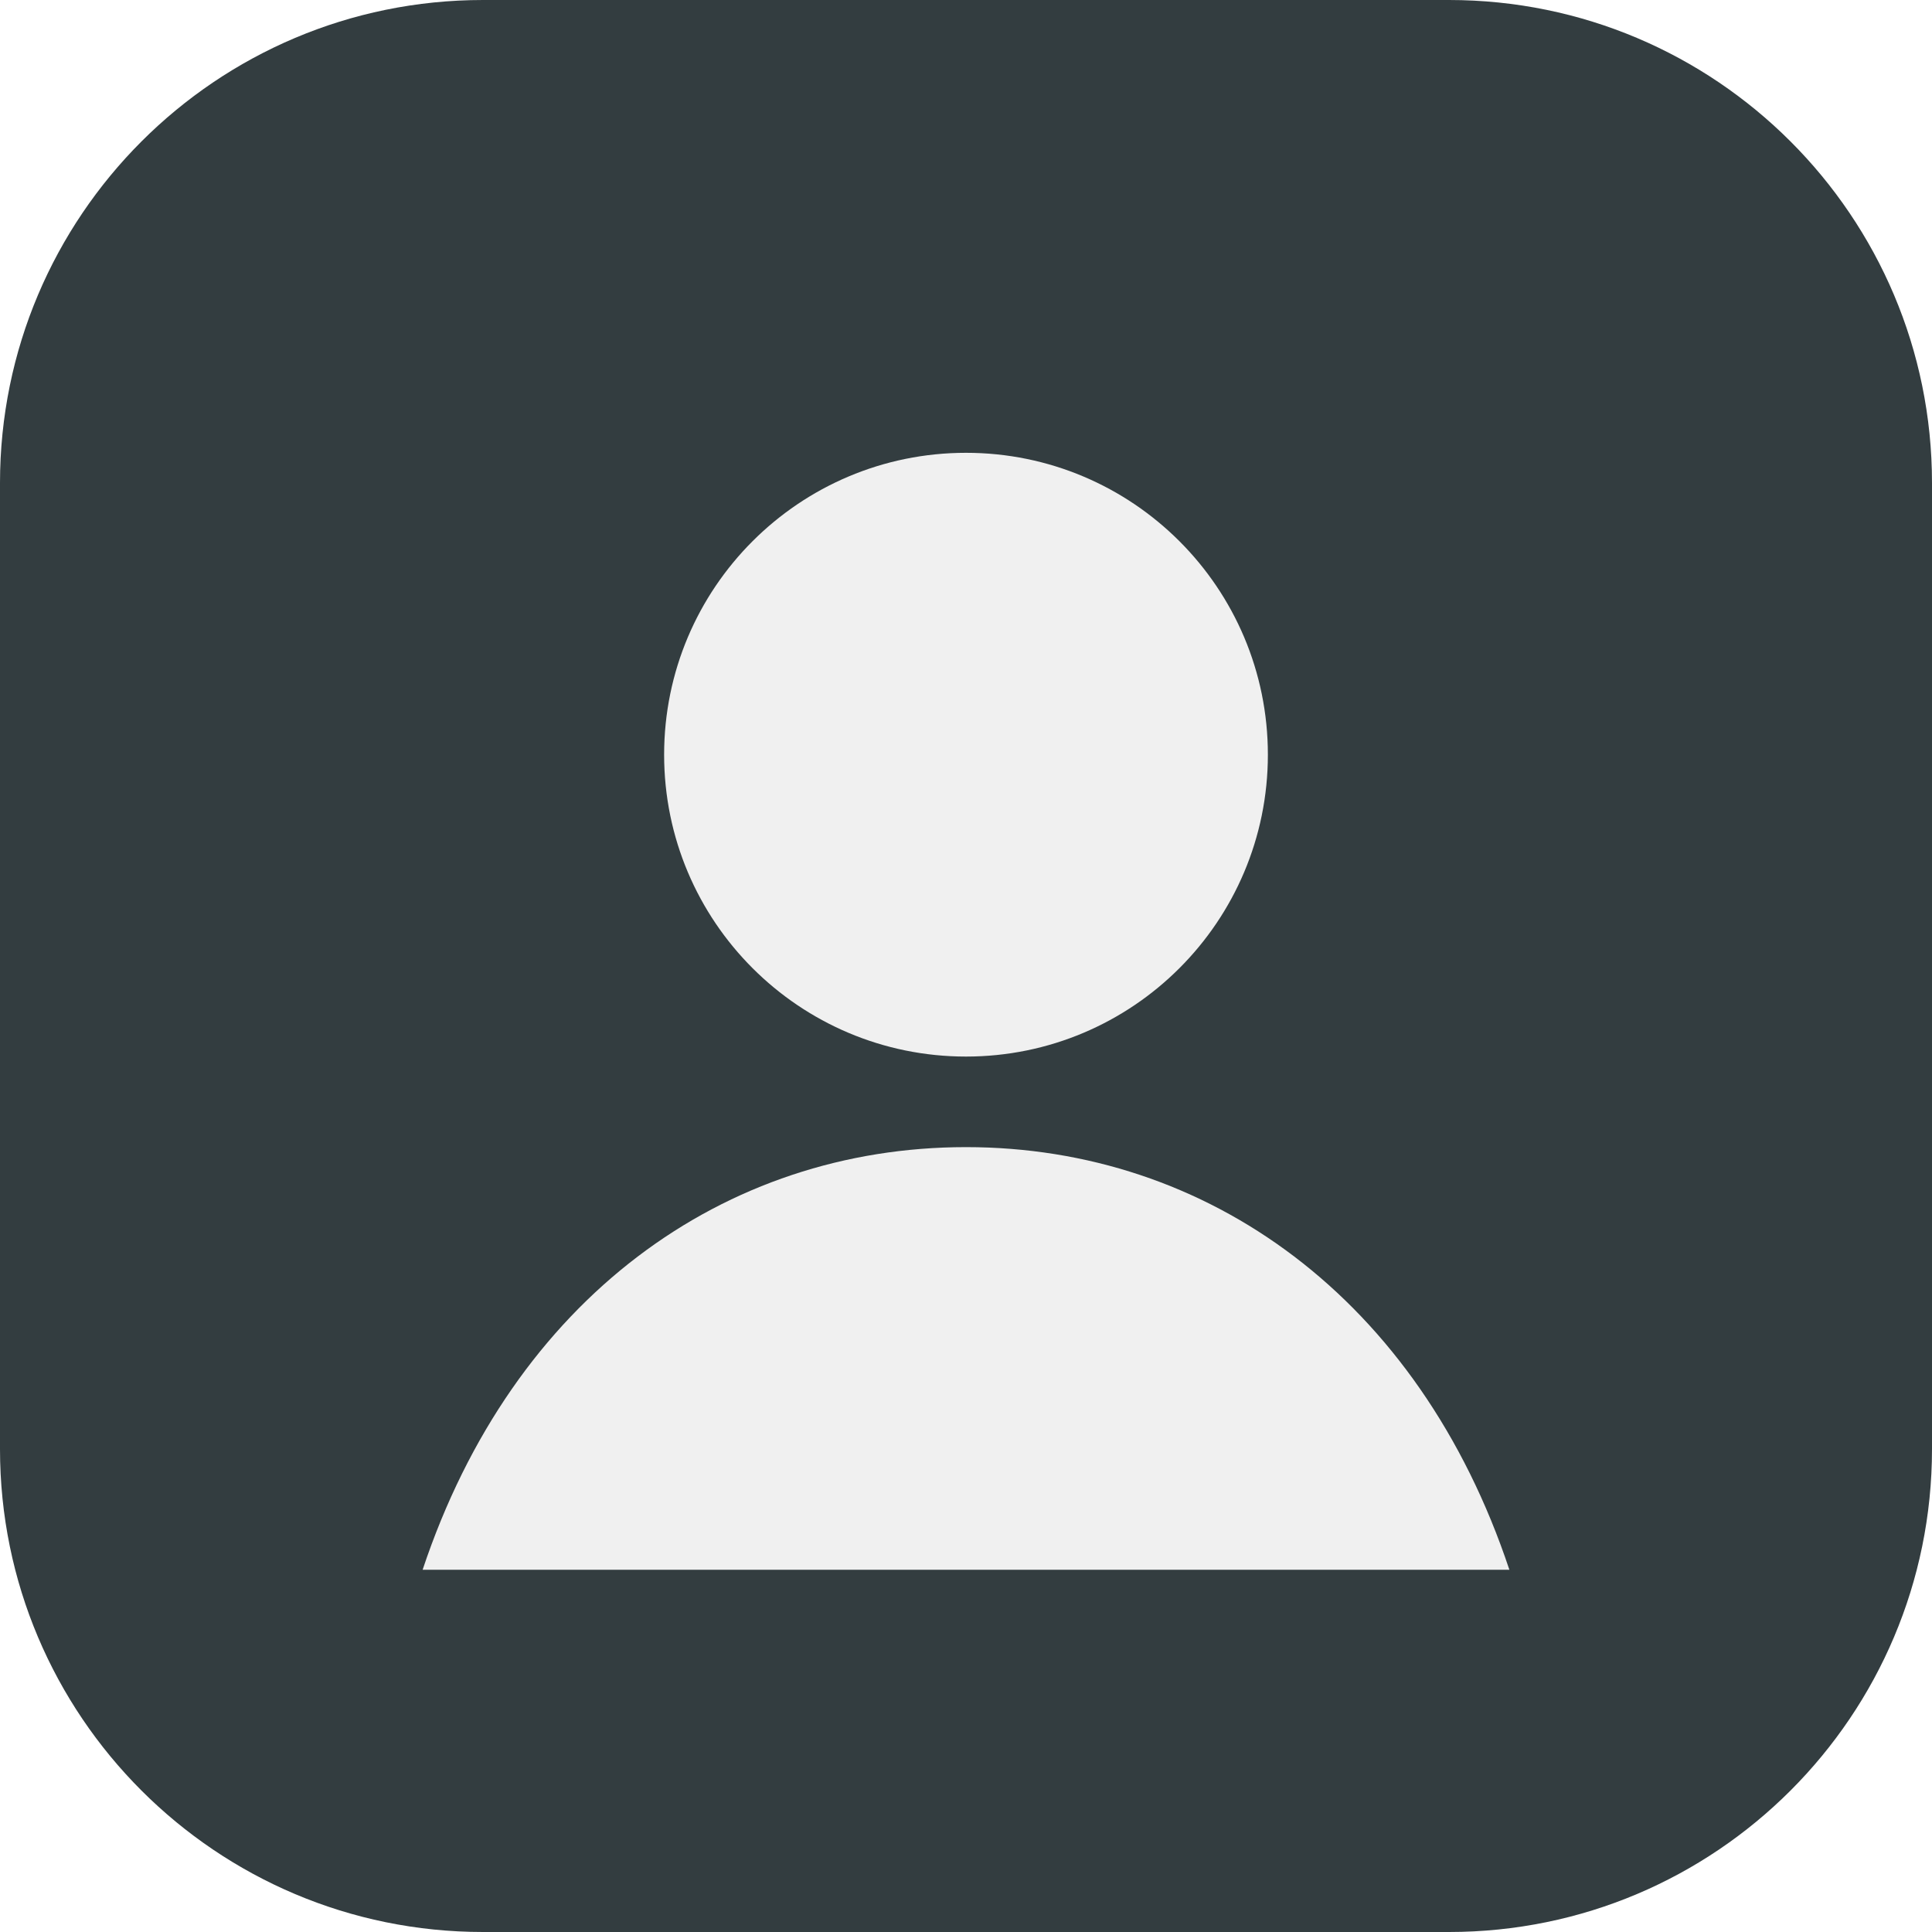
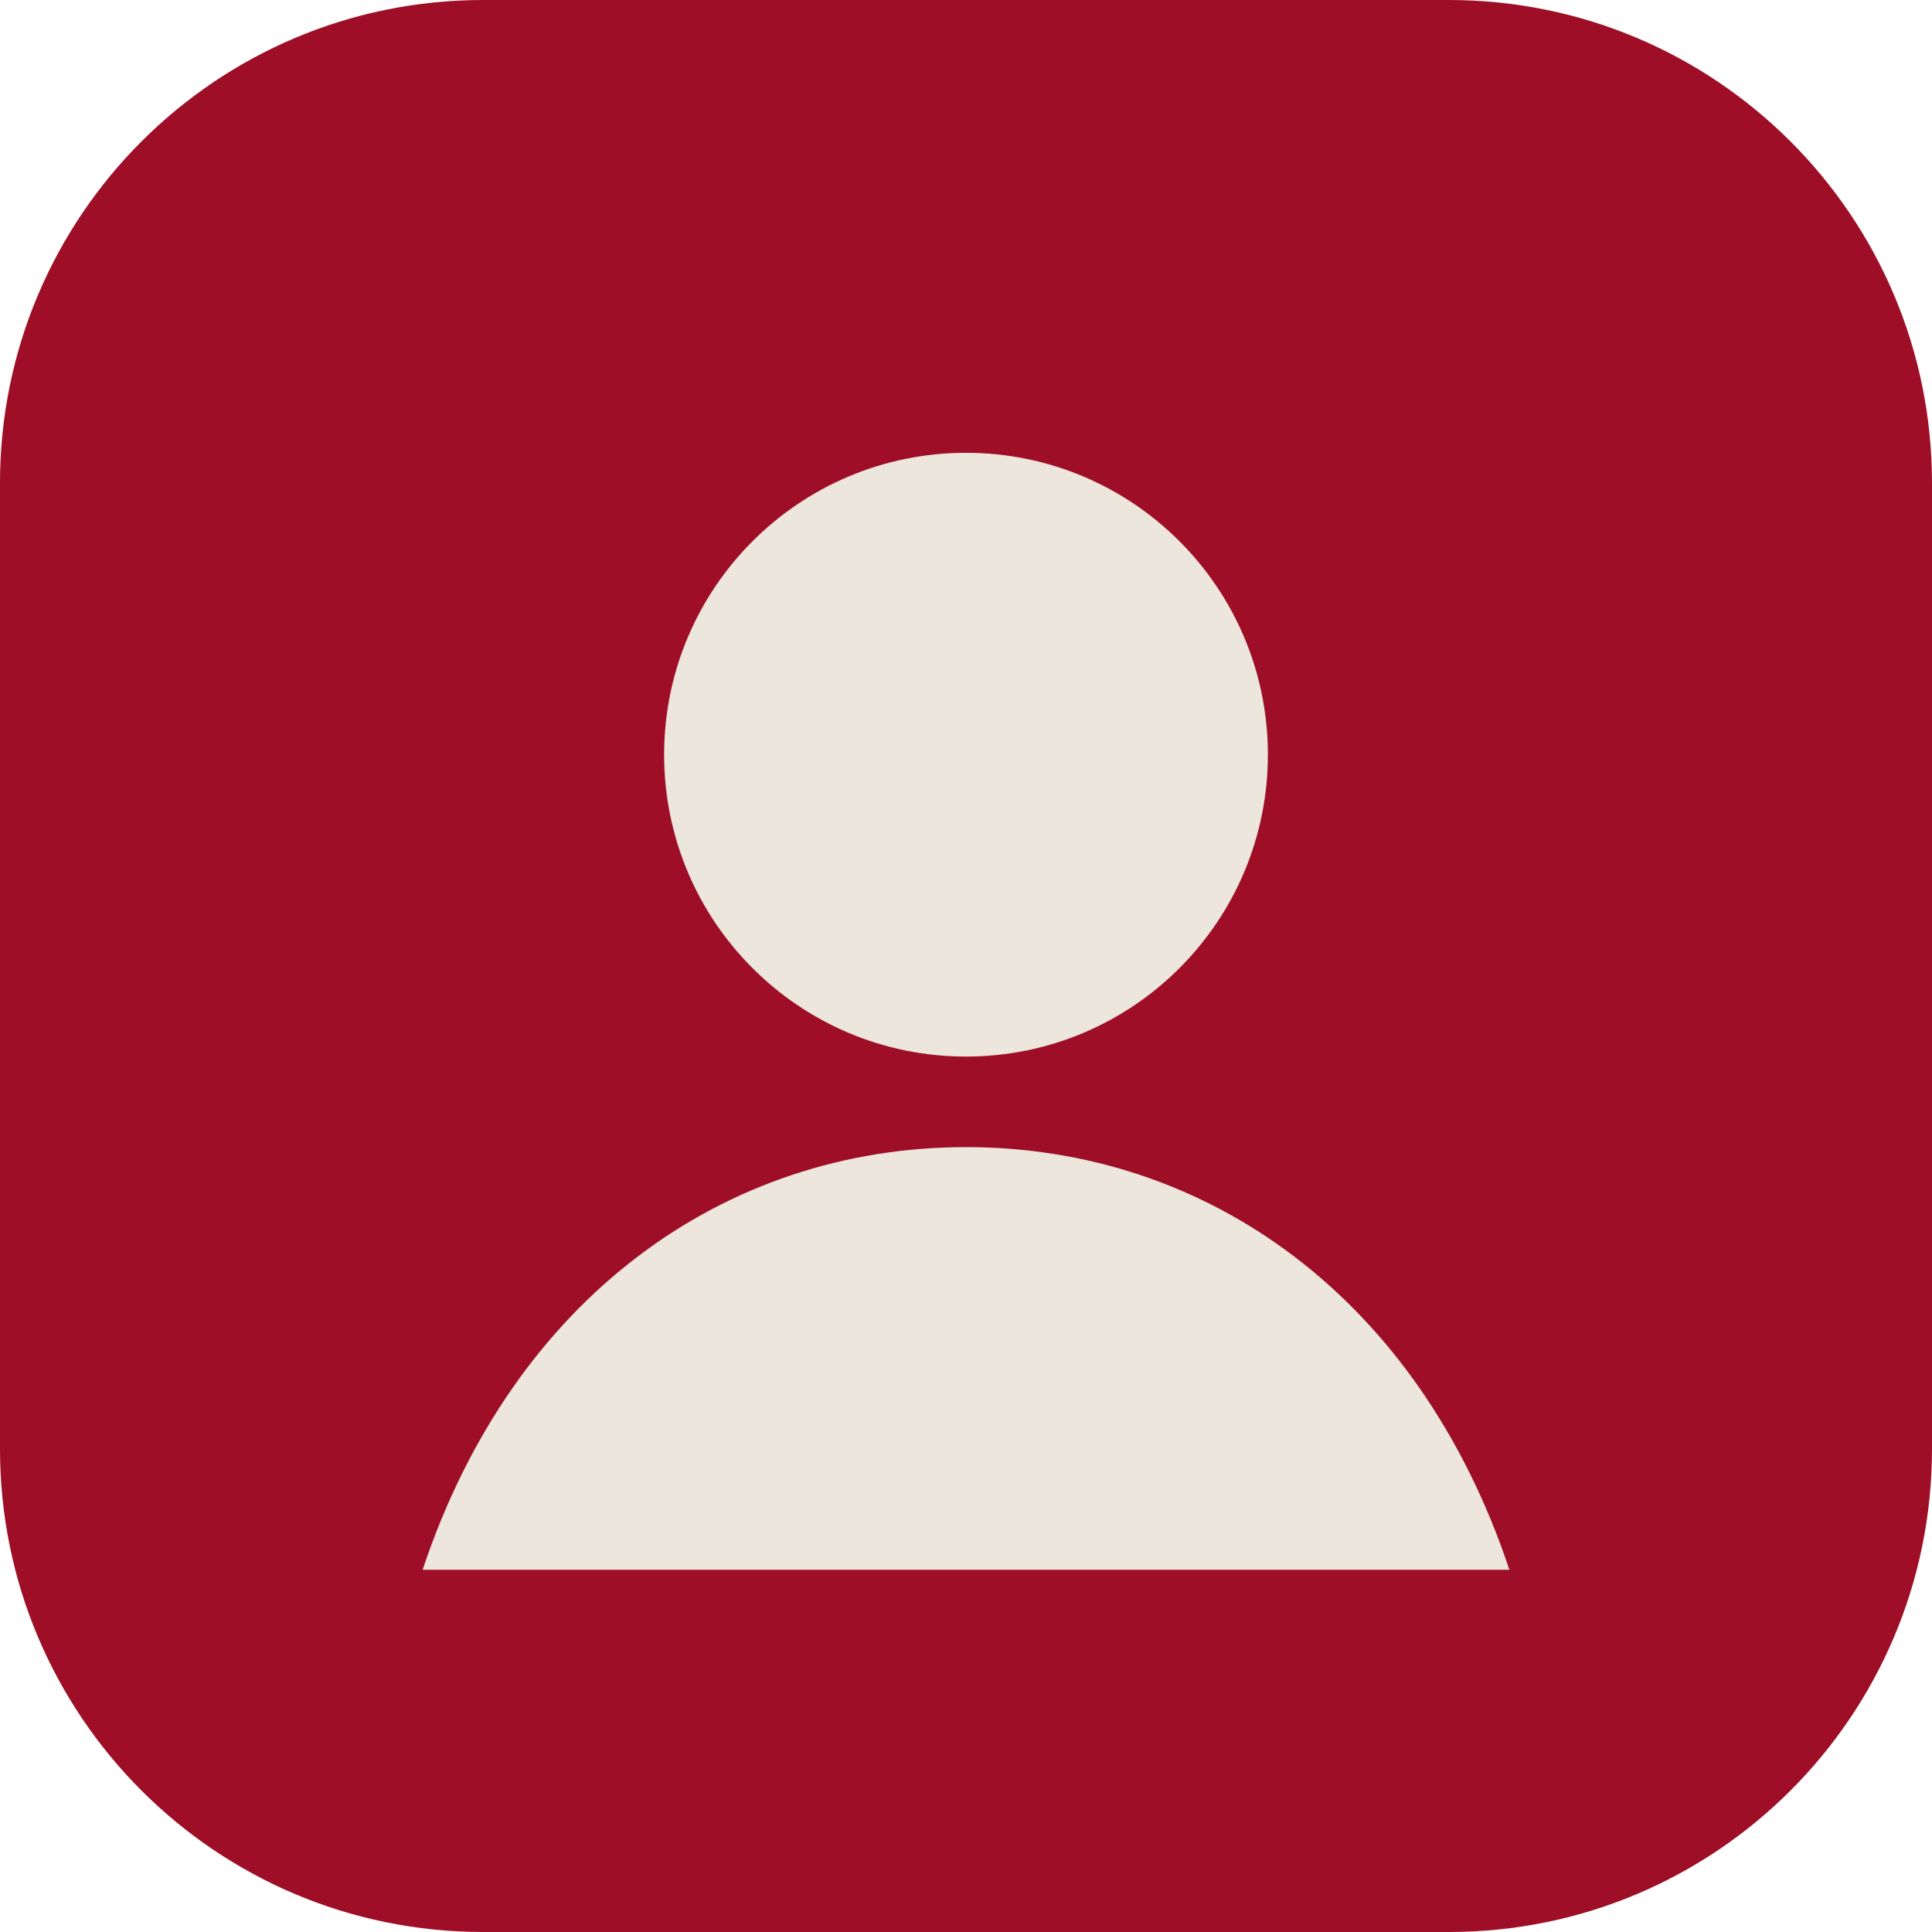
<svg xmlns="http://www.w3.org/2000/svg" viewBox="0 0 32 32">
-   <rect width="32" height="32" rx="8" fill="#333d40" />
-   <circle cx="16" cy="12.5" r="5" fill="#f0f0f0" />
-   <path d="M7 26c1.5-4.5 5-7 9-7s7.5 2.5 9 7z" fill="#f0f0f0" />
+   <rect width="32" height="32" rx="8" fill="#9e0f27" />
+   <circle cx="16" cy="12.5" r="5" fill="#ece6dd" />
+   <path d="M7 26c1.5-4.5 5-7 9-7s7.5 2.5 9 7z" fill="#ece6dd" />
</svg>
